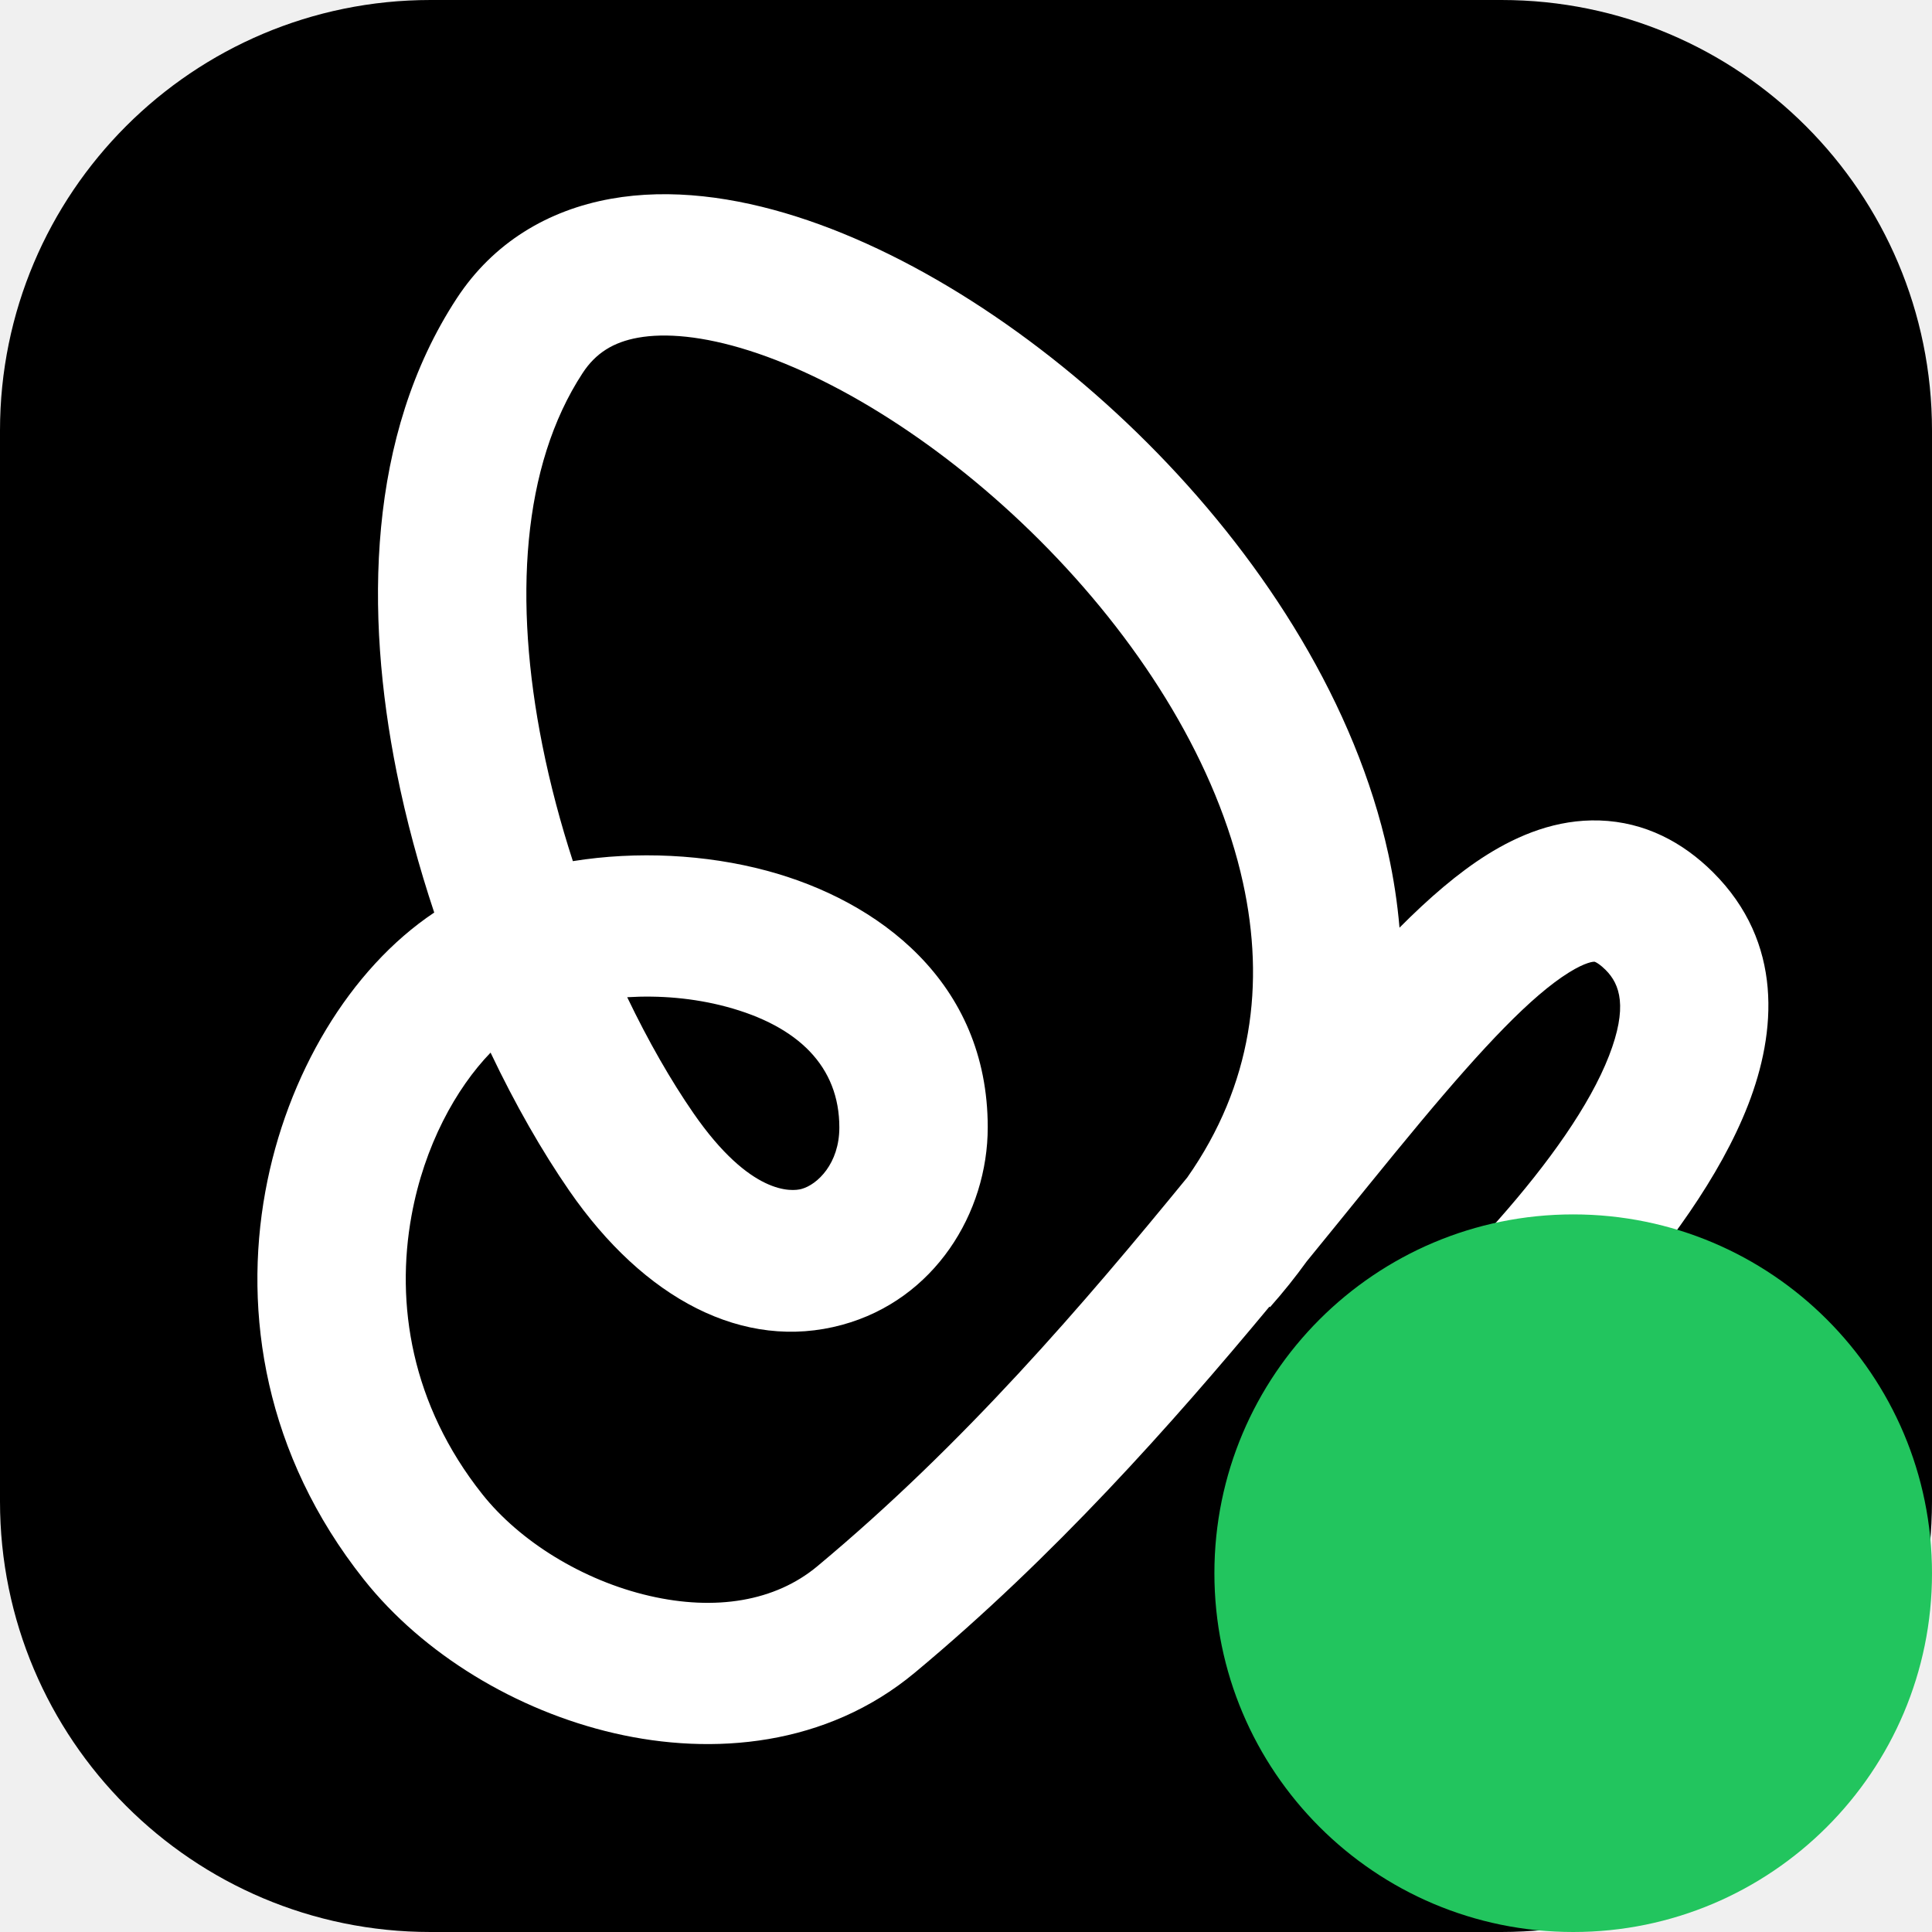
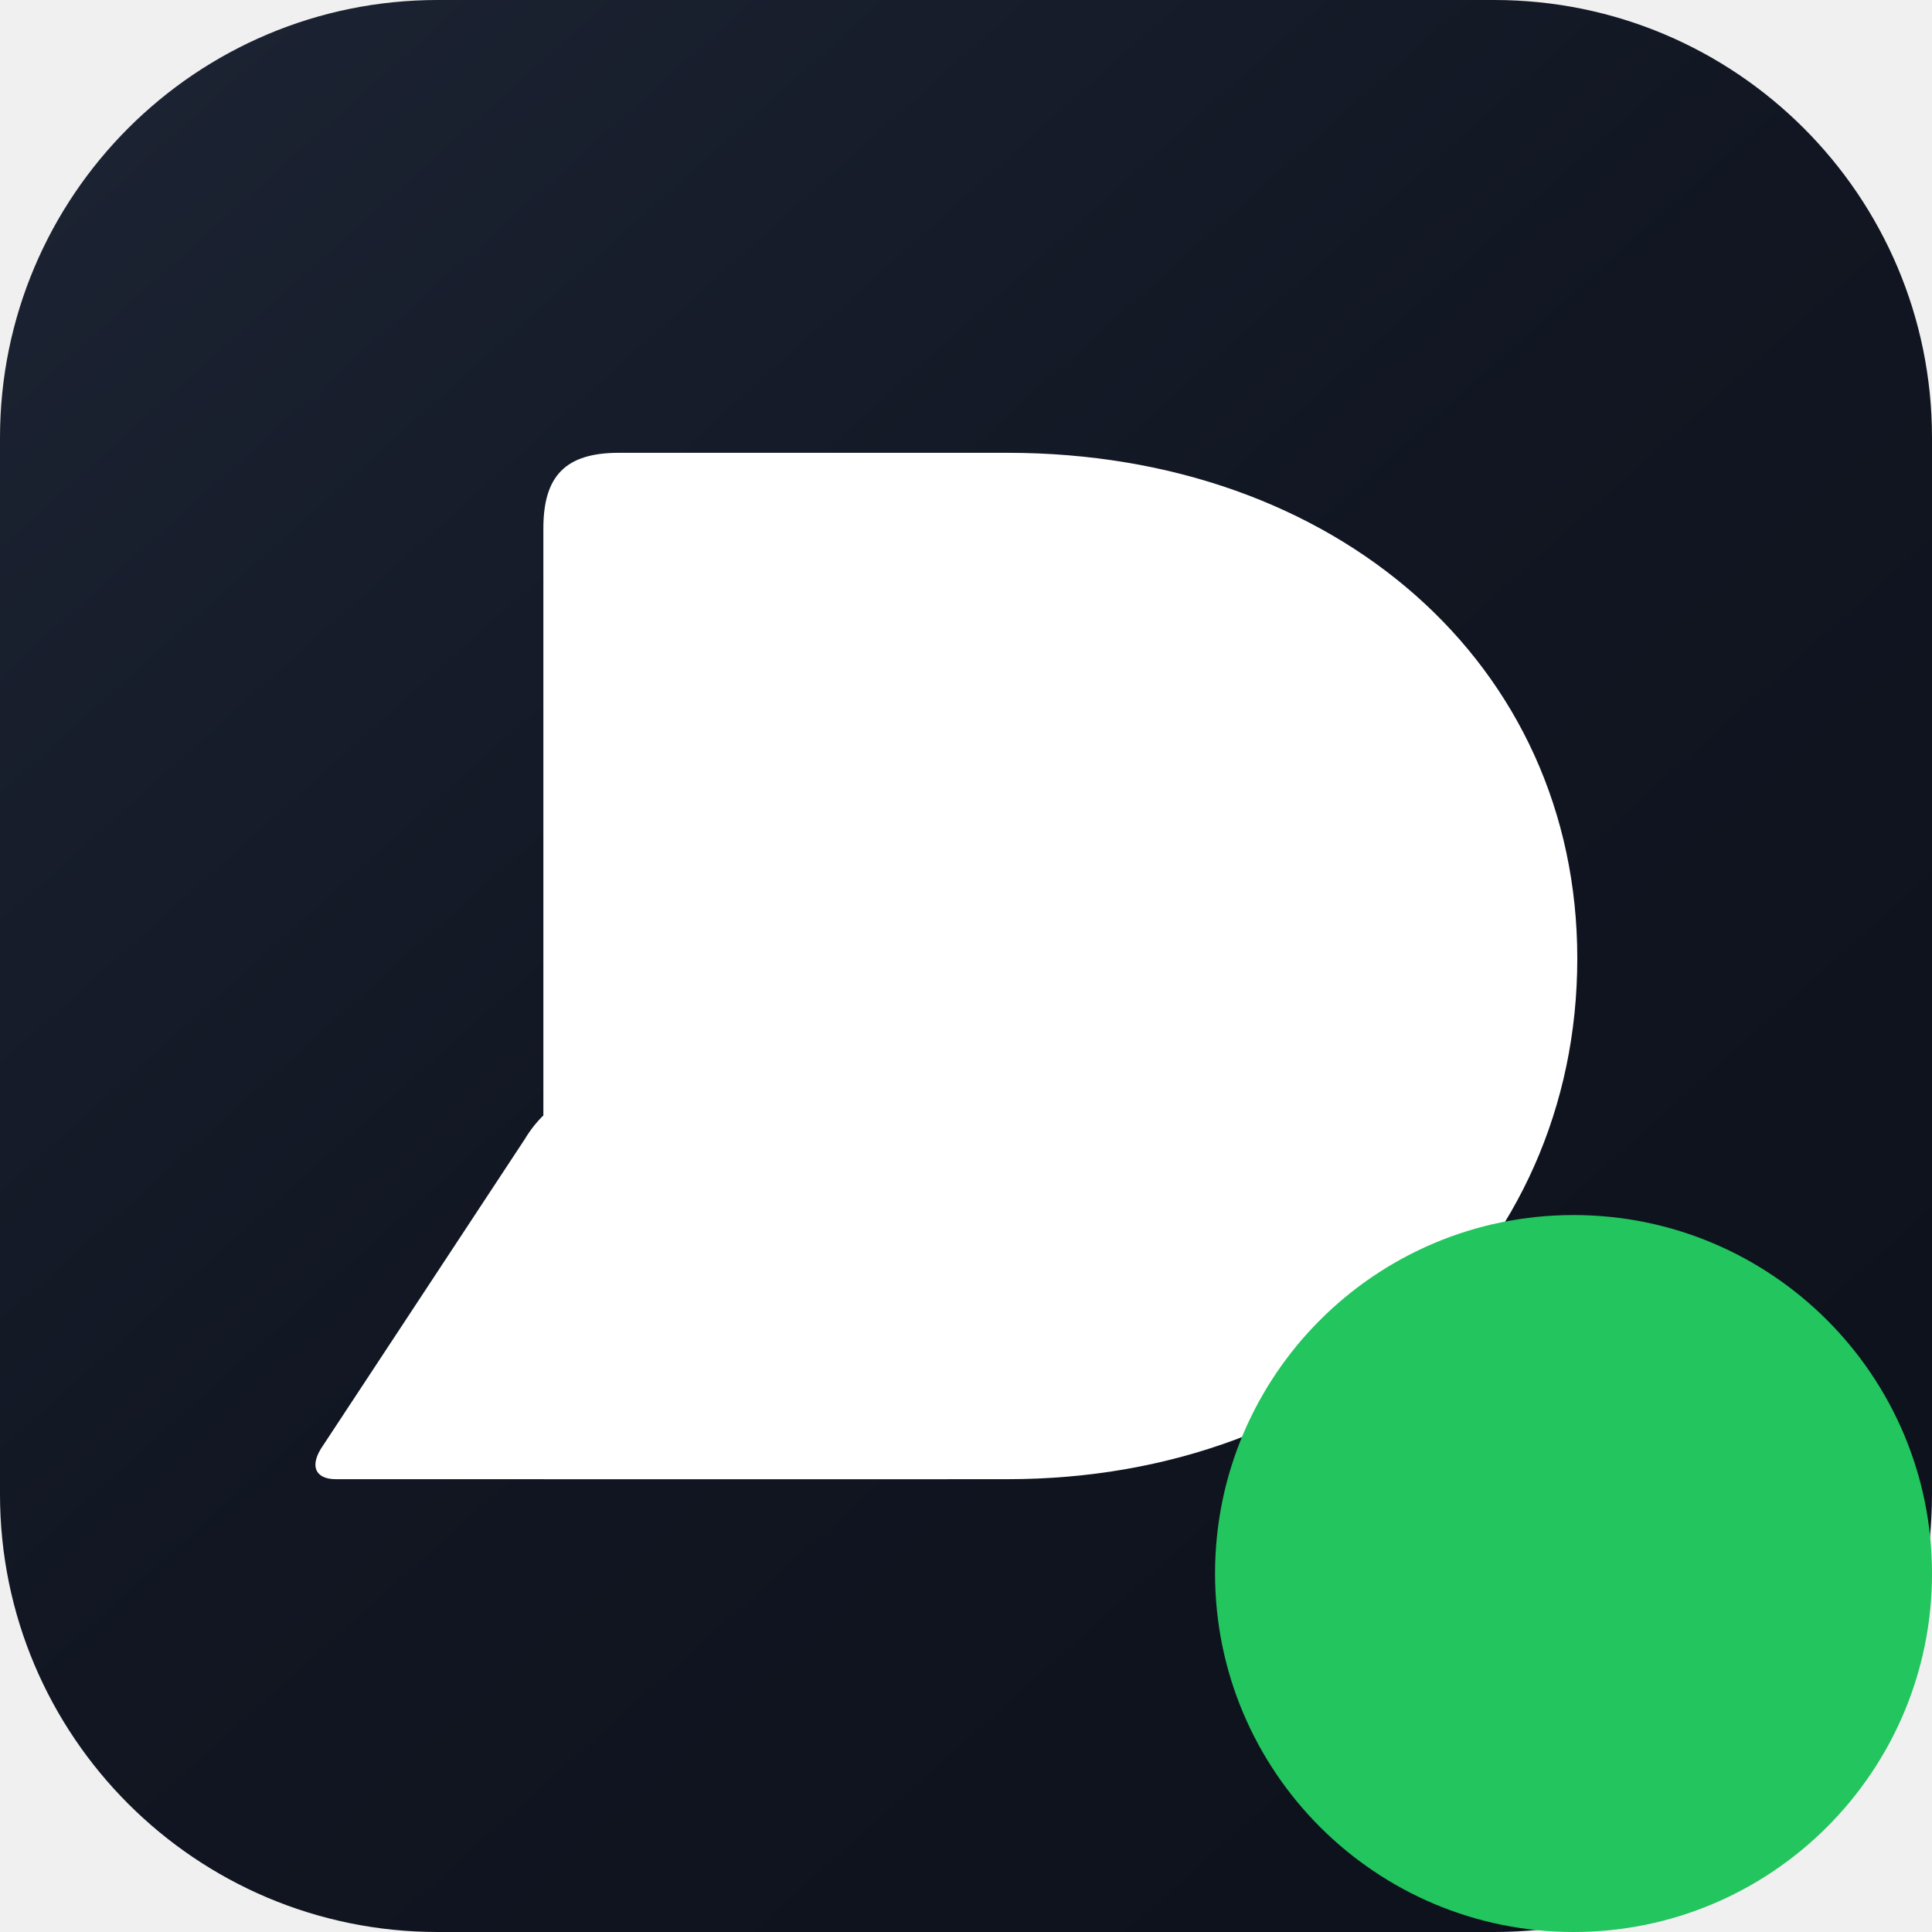
- <svg xmlns="http://www.w3.org/2000/svg" width="48" height="48" viewBox="0 0 700 700" fill="none">
-   <rect width="700" height="700" rx="156" fill="black" />
-   <path transform="translate(350,350) scale(1.05) translate(-350,-350)" d="M291.495 91.399C333.897 104.892 379.155 135.075 416.229 173.191C453.389 211.394 484.429 259.725 495.708 311.251C497.555 319.693 498.865 328.216 499.586 336.776C509.755 326.554 519.867 317.815 529.89 311.547C540.647 304.821 553.808 299.297 568.641 299.785C584.29 300.299 597.395 307.326 607.747 317.632C632.173 341.947 629.612 372.898 619.872 397.936C610.185 422.833 591.557 447.826 572.732 469.124C553.591 490.78 532.713 510.308 516.779 524.318C508.775 531.355 501.936 537.073 497.07 541.052C494.635 543.043 492.689 544.603 491.334 545.679C490.657 546.217 490.126 546.635 489.756 546.926C489.571 547.071 489.425 547.184 489.321 547.265C489.269 547.305 489.227 547.338 489.196 547.362C489.181 547.374 489.168 547.385 489.157 547.393C489.153 547.397 489.147 547.401 489.144 547.403C489.134 547.4 488.837 547.06 473.001 528.499L489.135 547.411C478.157 555.911 462.033 554.334 453.122 543.89C444.213 533.448 445.887 518.094 456.861 509.592C456.863 509.591 456.865 509.588 456.869 509.586C456.88 509.577 456.902 509.561 456.933 509.536C456.997 509.487 457.101 509.404 457.245 509.292C457.533 509.066 457.979 508.715 458.569 508.247C459.749 507.31 461.506 505.901 463.742 504.073C468.216 500.414 474.589 495.088 482.073 488.508C497.114 475.284 516.315 457.282 533.578 437.75C551.157 417.862 565.26 398.01 571.859 381.048C578.403 364.227 575.681 356.302 570.724 351.367C568.928 349.579 567.744 348.902 567.267 348.676C566.888 348.496 566.811 348.52 566.804 348.52C566.605 348.513 563.971 348.537 557.953 352.3C545.161 360.299 528.815 377.492 506.807 403.867C494.927 418.106 481.871 434.435 467.547 451.957C463.709 457.28 459.503 462.538 454.91 467.717L454.702 467.549C420.808 508.347 380.37 553.856 332.335 593.848C301.853 619.226 262.656 622.597 228.642 614.743C194.834 606.936 162.658 587.448 142.217 561.686C108.054 518.631 100.57 469.801 108.223 427.836C115.56 387.606 137.391 351.005 166.502 331.557C161.248 315.813 156.813 299.49 153.519 283.013C142.593 228.368 143.239 167.031 174.28 119.619C186.922 100.31 205.846 89.153 227.387 85.277C248.1 81.55 270.278 84.648 291.495 91.399ZM378.642 206.356C345.773 172.563 307.463 147.917 275.208 137.654C259.096 132.527 246.171 131.514 236.828 133.195C228.314 134.727 222.227 138.497 217.721 145.38C196.712 177.468 193.858 224.004 203.82 273.827C206.532 287.394 210.127 300.834 214.345 313.817C236.45 310.276 260.156 311.463 281.22 317.11C319.621 327.403 357.501 355.419 357.501 405.654C357.501 435.255 339.111 465.136 307.278 473.815C273.211 483.103 238.854 464.822 213.105 427.541C203.716 413.947 194.443 397.766 185.947 379.89C174.028 392.223 163.08 411.953 158.673 436.118C153.128 466.518 158.514 501.286 183.085 532.253C195.993 548.522 217.742 562.031 240.771 567.349C263.594 572.619 284.147 569.24 298.664 557.154C349.383 514.927 390.709 466.547 426.366 422.952C448.879 390.86 453.195 356.06 445.578 321.265C436.703 280.718 411.425 240.06 378.642 206.356ZM306.296 405.722C306.296 384.769 292.223 370.736 267.284 364.051C256.012 361.03 244.156 360.087 233.095 360.771C240.361 375.935 248.168 389.513 255.897 400.704C275.647 429.298 289.989 427.822 293.247 426.934C298.737 425.437 306.296 418.161 306.296 405.722Z" fill="white" />
-   <circle cx="570" cy="570" r="130" fill="#22c55e" />
+ <svg xmlns="http://www.w3.org/2000/svg" width="48" height="48" viewBox="0 0 512 512" fill="none">
+   <defs>
+     <linearGradient id="dovspace-tile" x1="40" y1="24" x2="464" y2="496" gradientUnits="userSpaceOnUse">
+       <stop stop-color="#1B2231" />
+       <stop offset="0.48" stop-color="#111622" />
+       <stop offset="1" stop-color="#0D111B" />
+     </linearGradient>
+     <linearGradient id="dovspace-letter" x1="148" y1="112" x2="366" y2="396" gradientUnits="userSpaceOnUse">
+       <stop stop-color="#5276FF" />
+       <stop offset="0.5" stop-color="#4945F5" />
+       <stop offset="1" stop-color="#7778FF" />
+     </linearGradient>
+     <linearGradient id="dovspace-wing" x1="156" y1="274" x2="263" y2="396" gradientUnits="userSpaceOnUse">
+       <stop stop-color="#EEEFFF" />
+       <stop offset="0.5" stop-color="#D8D8FF" />
+       <stop offset="1" stop-color="#B7B5FA" />
+     </linearGradient>
+   </defs>
+   <rect width="512" height="512" rx="116" fill="url(#dovspace-tile)" />
+   <g id="mark">
+     <path id="letter-d" d="M164 120H267C354 120 418 176 418 254C418 333 354 392 267 392H144V140C144 126 150 120 164 120Z" fill="#FFFFFF" />
+     <path id="wing-face" d="M151 291L302 233C308 231 312 234 310 241L265 381C263 388 259 392 251 392H89C84 392 82 389 85 384L139 302C142 297 146 293 151 291Z" fill="#FFFFFF" />
+   </g>
+   <circle cx="417" cy="417" r="95" fill="#22c55e" />
</svg>
